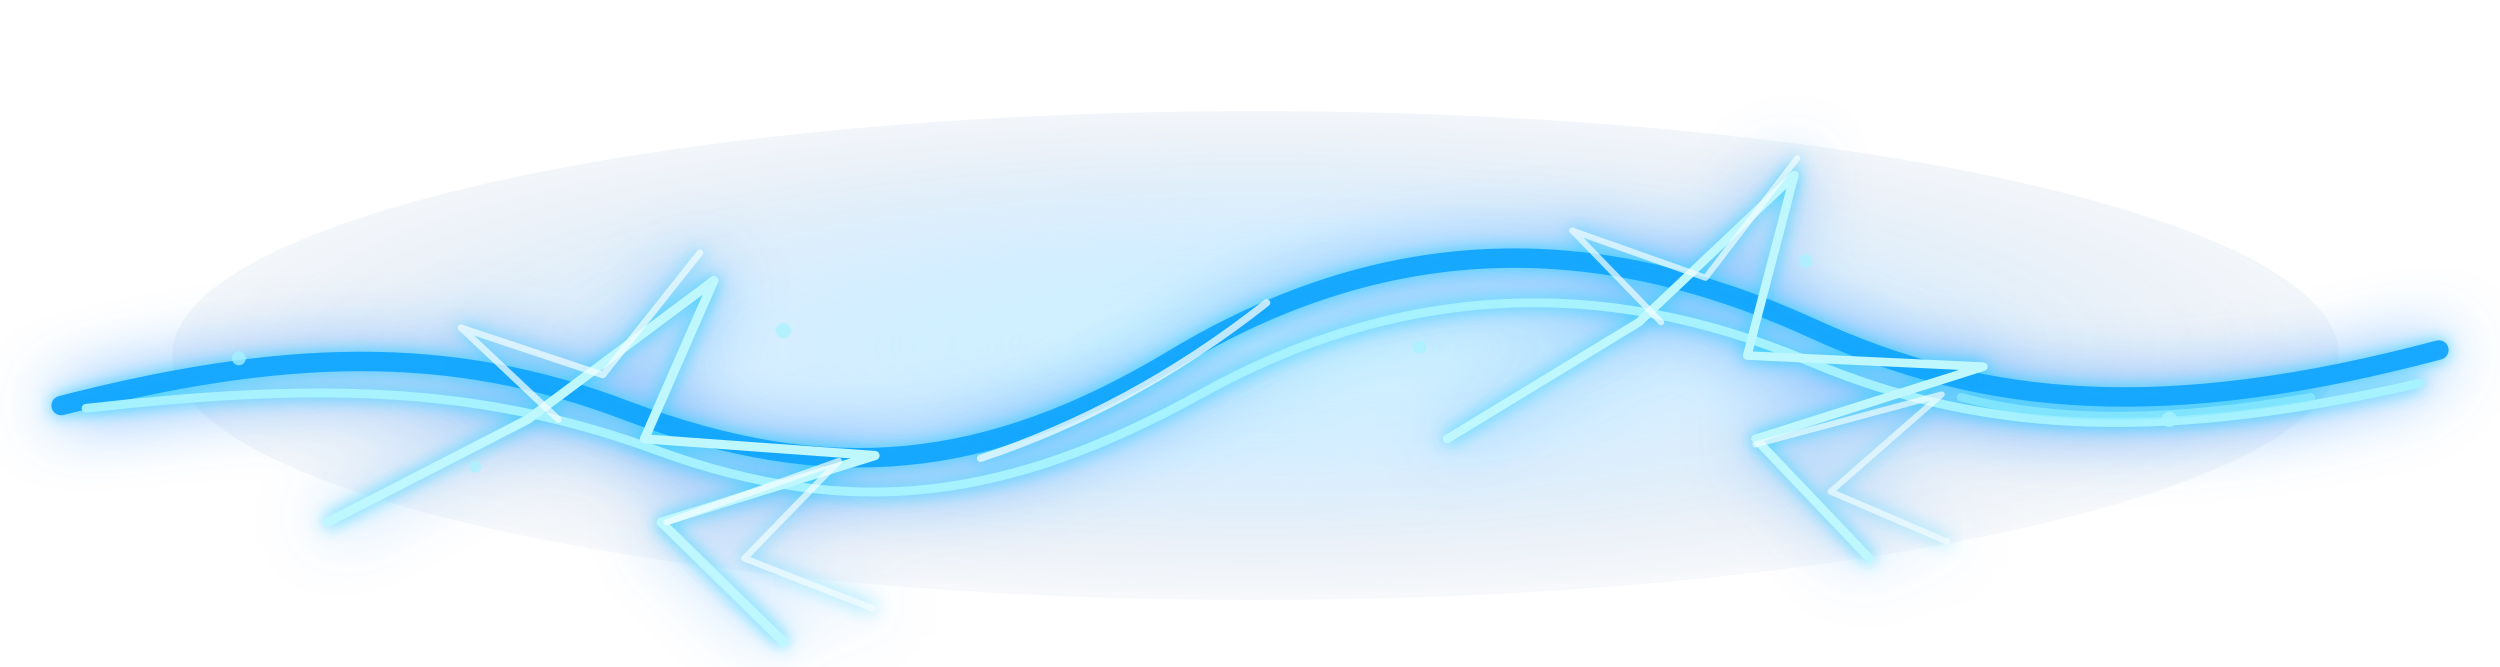
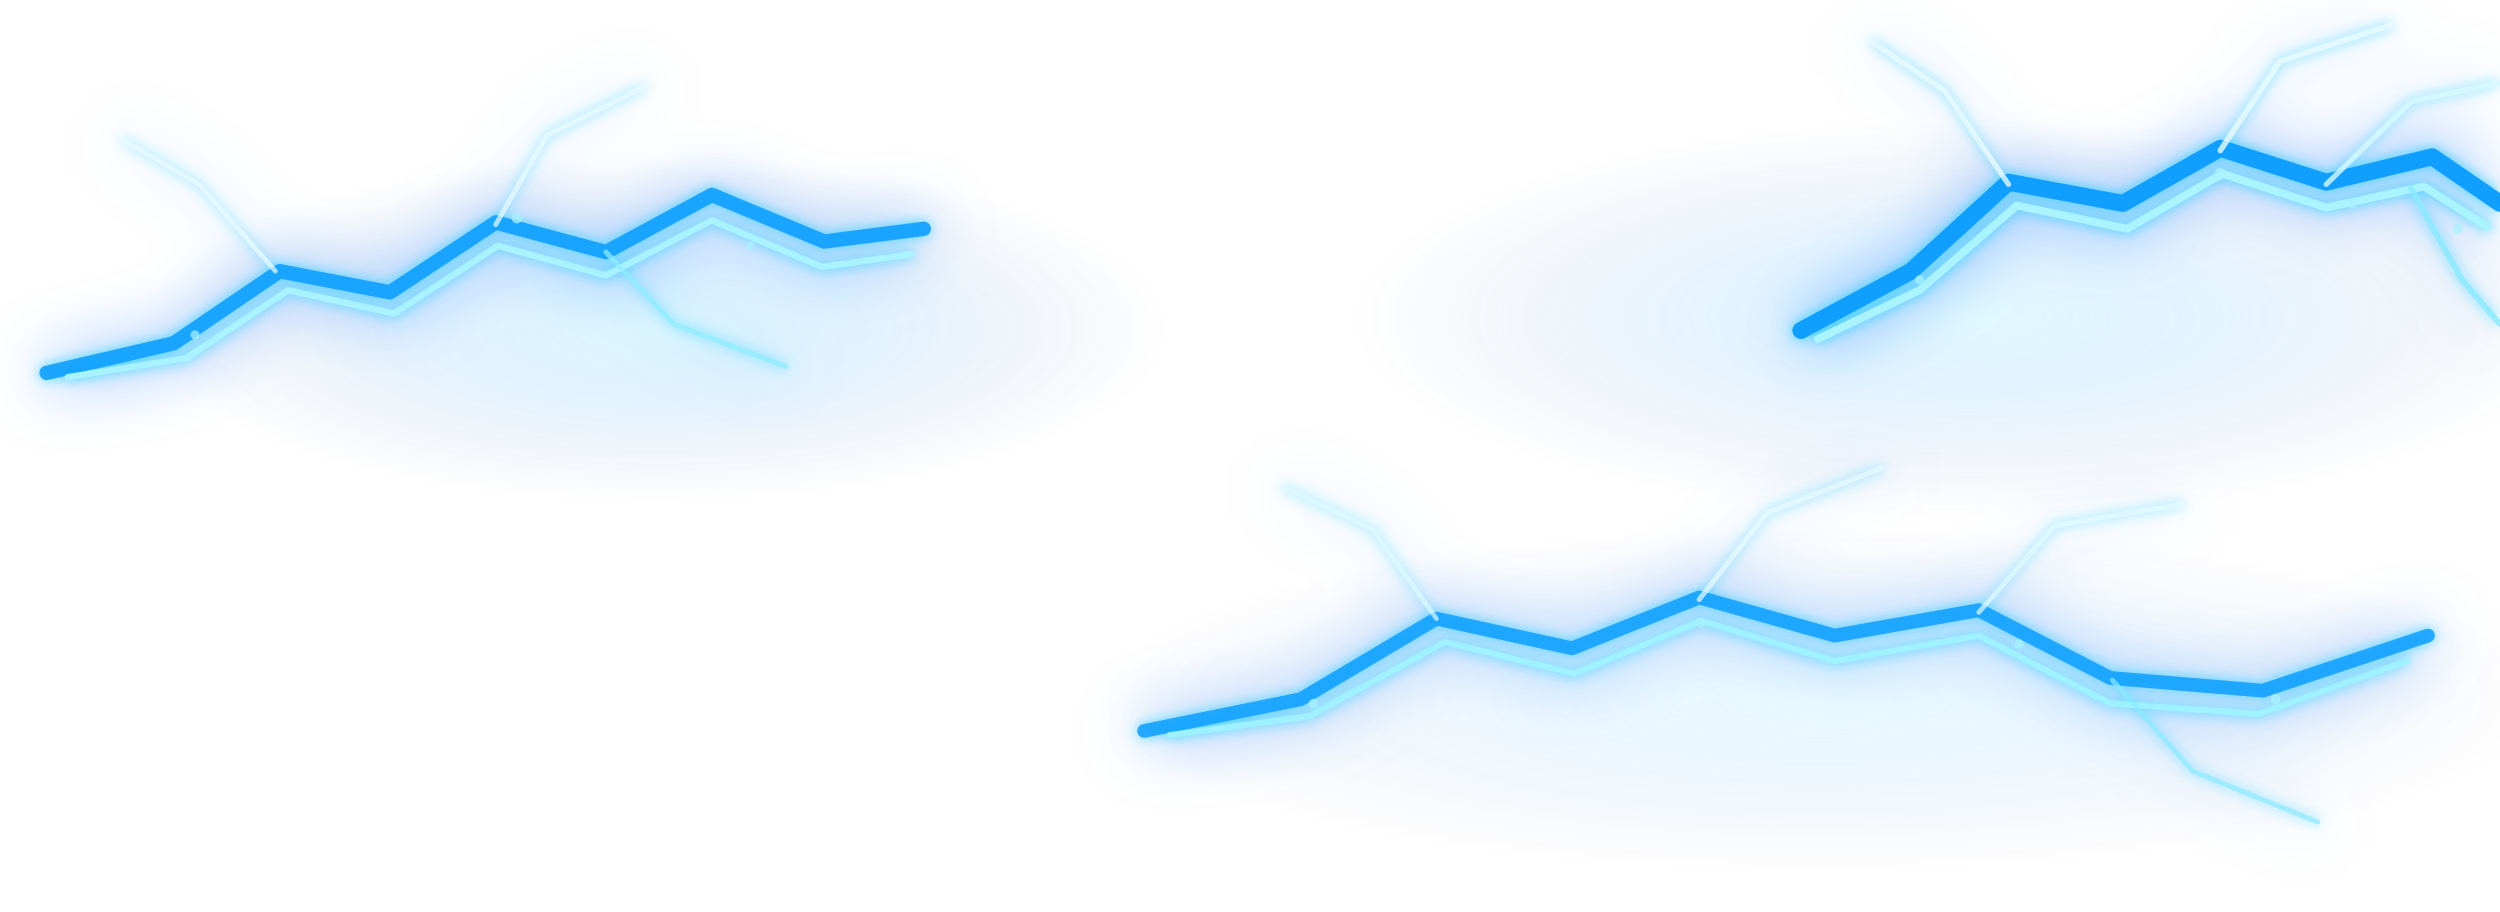
- <svg xmlns="http://www.w3.org/2000/svg" width="900" height="240" viewBox="0 0 900 240" fill="none">
+ <svg xmlns="http://www.w3.org/2000/svg" width="1180" height="430" viewBox="0 0 1180 430" fill="none">
  <defs>
-     <filter id="frontBloom" x="-30%" y="-120%" width="160%" height="340%" color-interpolation-filters="sRGB">
-       <feGaussianBlur stdDeviation="12" result="wide" />
-       <feColorMatrix in="wide" type="matrix" values="0 0 0 0 0.02 0 0 0 0 0.48 0 0 0 0 1 0 0 0 .85 0" result="blueWide" />
+     <filter id="edgeBloom" x="-25%" y="-70%" width="150%" height="240%" color-interpolation-filters="sRGB">
+       <feGaussianBlur stdDeviation="15" result="wide" />
+       <feColorMatrix in="wide" type="matrix" values="0 0 0 0 0.02 0 0 0 0 0.42 0 0 0 0 1 0 0 0 .74 0" result="blueWide" />
      <feGaussianBlur in="SourceGraphic" stdDeviation="3" result="tight" />
-       <feColorMatrix in="tight" type="matrix" values="0 0 0 0 0.2 0 0 0 0 0.82 0 0 0 0 1 0 0 0 1 0" result="cyanTight" />
+       <feColorMatrix in="tight" type="matrix" values="0 0 0 0 0.2 0 0 0 0 0.82 0 0 0 0 1 0 0 0 .95 0" result="cyanTight" />
      <feMerge>
        <feMergeNode in="blueWide" />
        <feMergeNode in="cyanTight" />
        <feMergeNode in="SourceGraphic" />
      </feMerge>
    </filter>
-     <radialGradient id="frontPad" cx="50%" cy="48%" r="58%">
-       <stop offset="0" stop-color="#8defff" stop-opacity=".52" />
-       <stop offset=".42" stop-color="#139dff" stop-opacity=".24" />
-       <stop offset="1" stop-color="#001c66" stop-opacity="0" />
+     <radialGradient id="leftEdgeGlow" cx="50%" cy="50%" r="50%">
+       <stop stop-color="#80e8ff" stop-opacity=".38" />
+       <stop offset=".44" stop-color="#139dff" stop-opacity=".18" />
+       <stop offset="1" stop-color="#001b67" stop-opacity="0" />
    </radialGradient>
  </defs>
-   <ellipse cx="452" cy="128" rx="390" ry="88" fill="url(#frontPad)" opacity=".7" />
-   <g filter="url(#frontBloom)" stroke-linecap="round" stroke-linejoin="round">
-     <path d="M22 146c78-20 139-23 204 2 72 27 129 22 197-19 75-45 150-47 229-11 63 29 128 34 226 8" stroke="#10a4ff" stroke-width="7" opacity=".92" />
-     <path d="M31 147c80-9 140-9 205 15 71 26 127 18 196-20 70-39 143-44 219-12 66 28 132 28 220 8" stroke="#a8f2ff" stroke-width="3.2" opacity=".96" />
-     <path d="M118 188 190 151 257 101 232 158 315 164 238 188 282 231" stroke="#bff7ff" stroke-width="3.3" />
-     <path d="M201 151 166 118 217 135 252 91" stroke="#f3fdff" stroke-width="2.4" opacity=".72" />
-     <path d="M240 188 302 166 268 201 314 219" stroke="#f3fdff" stroke-width="2.3" opacity=".7" />
-     <path d="M521 158 590 116 646 63 629 128 714 132 632 158 673 201" stroke="#bff7ff" stroke-width="3.1" />
-     <path d="M598 116 566 83 614 100 647 57" stroke="#f3fdff" stroke-width="2.2" opacity=".7" />
-     <path d="M632 160 699 142 659 177 701 195" stroke="#f3fdff" stroke-width="2.2" opacity=".68" />
-     <path d="M353 165c36-12 70-30 103-56" stroke="#f3fdff" stroke-width="2.6" opacity=".76" />
-     <path d="M706 143c38 10 79 8 126 0" stroke="#8fedff" stroke-width="3" opacity=".7" />
+   <ellipse cx="310" cy="155" rx="240" ry="82" fill="url(#leftEdgeGlow)" opacity=".65" />
+   <ellipse cx="930" cy="150" rx="290" ry="94" fill="url(#leftEdgeGlow)" opacity=".6" />
+   <ellipse cx="860" cy="330" rx="340" ry="82" fill="url(#leftEdgeGlow)" opacity=".42" />
+   <g filter="url(#edgeBloom)" stroke-linecap="round" stroke-linejoin="round">
+     <path d="M22 176 82 162 132 128 184 138 234 105 286 119 336 92 389 114 436 108" stroke="#0e9dff" stroke-width="6.8" opacity=".88" />
+     <path d="M32 178 88 169 136 137 186 148 235 116 286 130 336 104 388 126 430 120" stroke="#aaf4ff" stroke-width="3" opacity=".96" />
+     <path d="M130 128 94 87 58 66" stroke="#e9fbff" stroke-width="2.2" opacity=".7" />
+     <path d="M234 106 258 64 304 41" stroke="#e9fbff" stroke-width="2.3" opacity=".72" />
+     <path d="M286 119 318 153 371 173" stroke="#8eedff" stroke-width="2.4" opacity=".72" />
+     <path d="M850 156 902 128 948 86 1002 96 1048 70 1098 86 1148 74 1180 96" stroke="#0e9dff" stroke-width="8" opacity=".98" />
+     <path d="M858 160 906 137 952 97 1004 108 1049 82 1098 98 1144 88 1174 107" stroke="#aaf4ff" stroke-width="3.7" opacity="1" />
+     <path d="M948 87 918 43 884 20" stroke="#e9fbff" stroke-width="2.5" opacity=".78" />
+     <path d="M1048 71 1076 29 1128 12" stroke="#e9fbff" stroke-width="2.7" opacity=".8" />
+     <path d="M1098 87 1138 48 1180 39" stroke="#d8fbff" stroke-width="2.5" opacity=".78" />
+     <path d="M1138 89 1162 132 1180 153" stroke="#89eaff" stroke-width="2.7" opacity=".8" />
+     <path d="M540 345 614 330 678 292 742 306 802 282 866 300 934 288 996 320 1068 326 1146 300" stroke="#0e9dff" stroke-width="6.5" opacity=".85" />
+     <path d="M552 347 618 338 682 303 743 318 803 293 866 312 934 300 996 332 1066 337 1136 312" stroke="#9ff2ff" stroke-width="2.9" opacity=".94" />
+     <path d="M678 292 648 250 606 230" stroke="#dffbff" stroke-width="2.2" opacity=".68" />
+     <path d="M802 283 834 242 888 221" stroke="#e9fbff" stroke-width="2.4" opacity=".7" />
+     <path d="M934 289 970 248 1030 238" stroke="#e2fbff" stroke-width="2.3" opacity=".7" />
+     <path d="M997 321 1035 364 1094 388" stroke="#88eaff" stroke-width="2.3" opacity=".68" />
  </g>
-   <g fill="#a8f2ff" opacity=".76">
-     <circle cx="86" cy="129" r="2.5" />
-     <circle cx="171" cy="168" r="2.2" />
-     <circle cx="282" cy="119" r="2.8" />
-     <circle cx="511" cy="125" r="2.4" />
-     <circle cx="650" cy="94" r="2.5" />
-     <circle cx="781" cy="151" r="2.8" />
+   <g fill="#a8f2ff" opacity=".7">
+     <circle cx="92" cy="158" r="2.1" />
+     <circle cx="244" cy="103" r="2.5" />
+     <circle cx="354" cy="116" r="2" />
+     <circle cx="906" cy="132" r="2.1" />
+     <circle cx="1048" cy="82" r="2.8" />
+     <circle cx="1110" cy="96" r="2.4" />
+     <circle cx="1160" cy="108" r="2.5" />
+     <circle cx="620" cy="332" r="2.2" />
+     <circle cx="803" cy="294" r="2.4" />
+     <circle cx="953" cy="304" r="2.2" />
+     <circle cx="1074" cy="330" r="2.4" />
  </g>
</svg>
